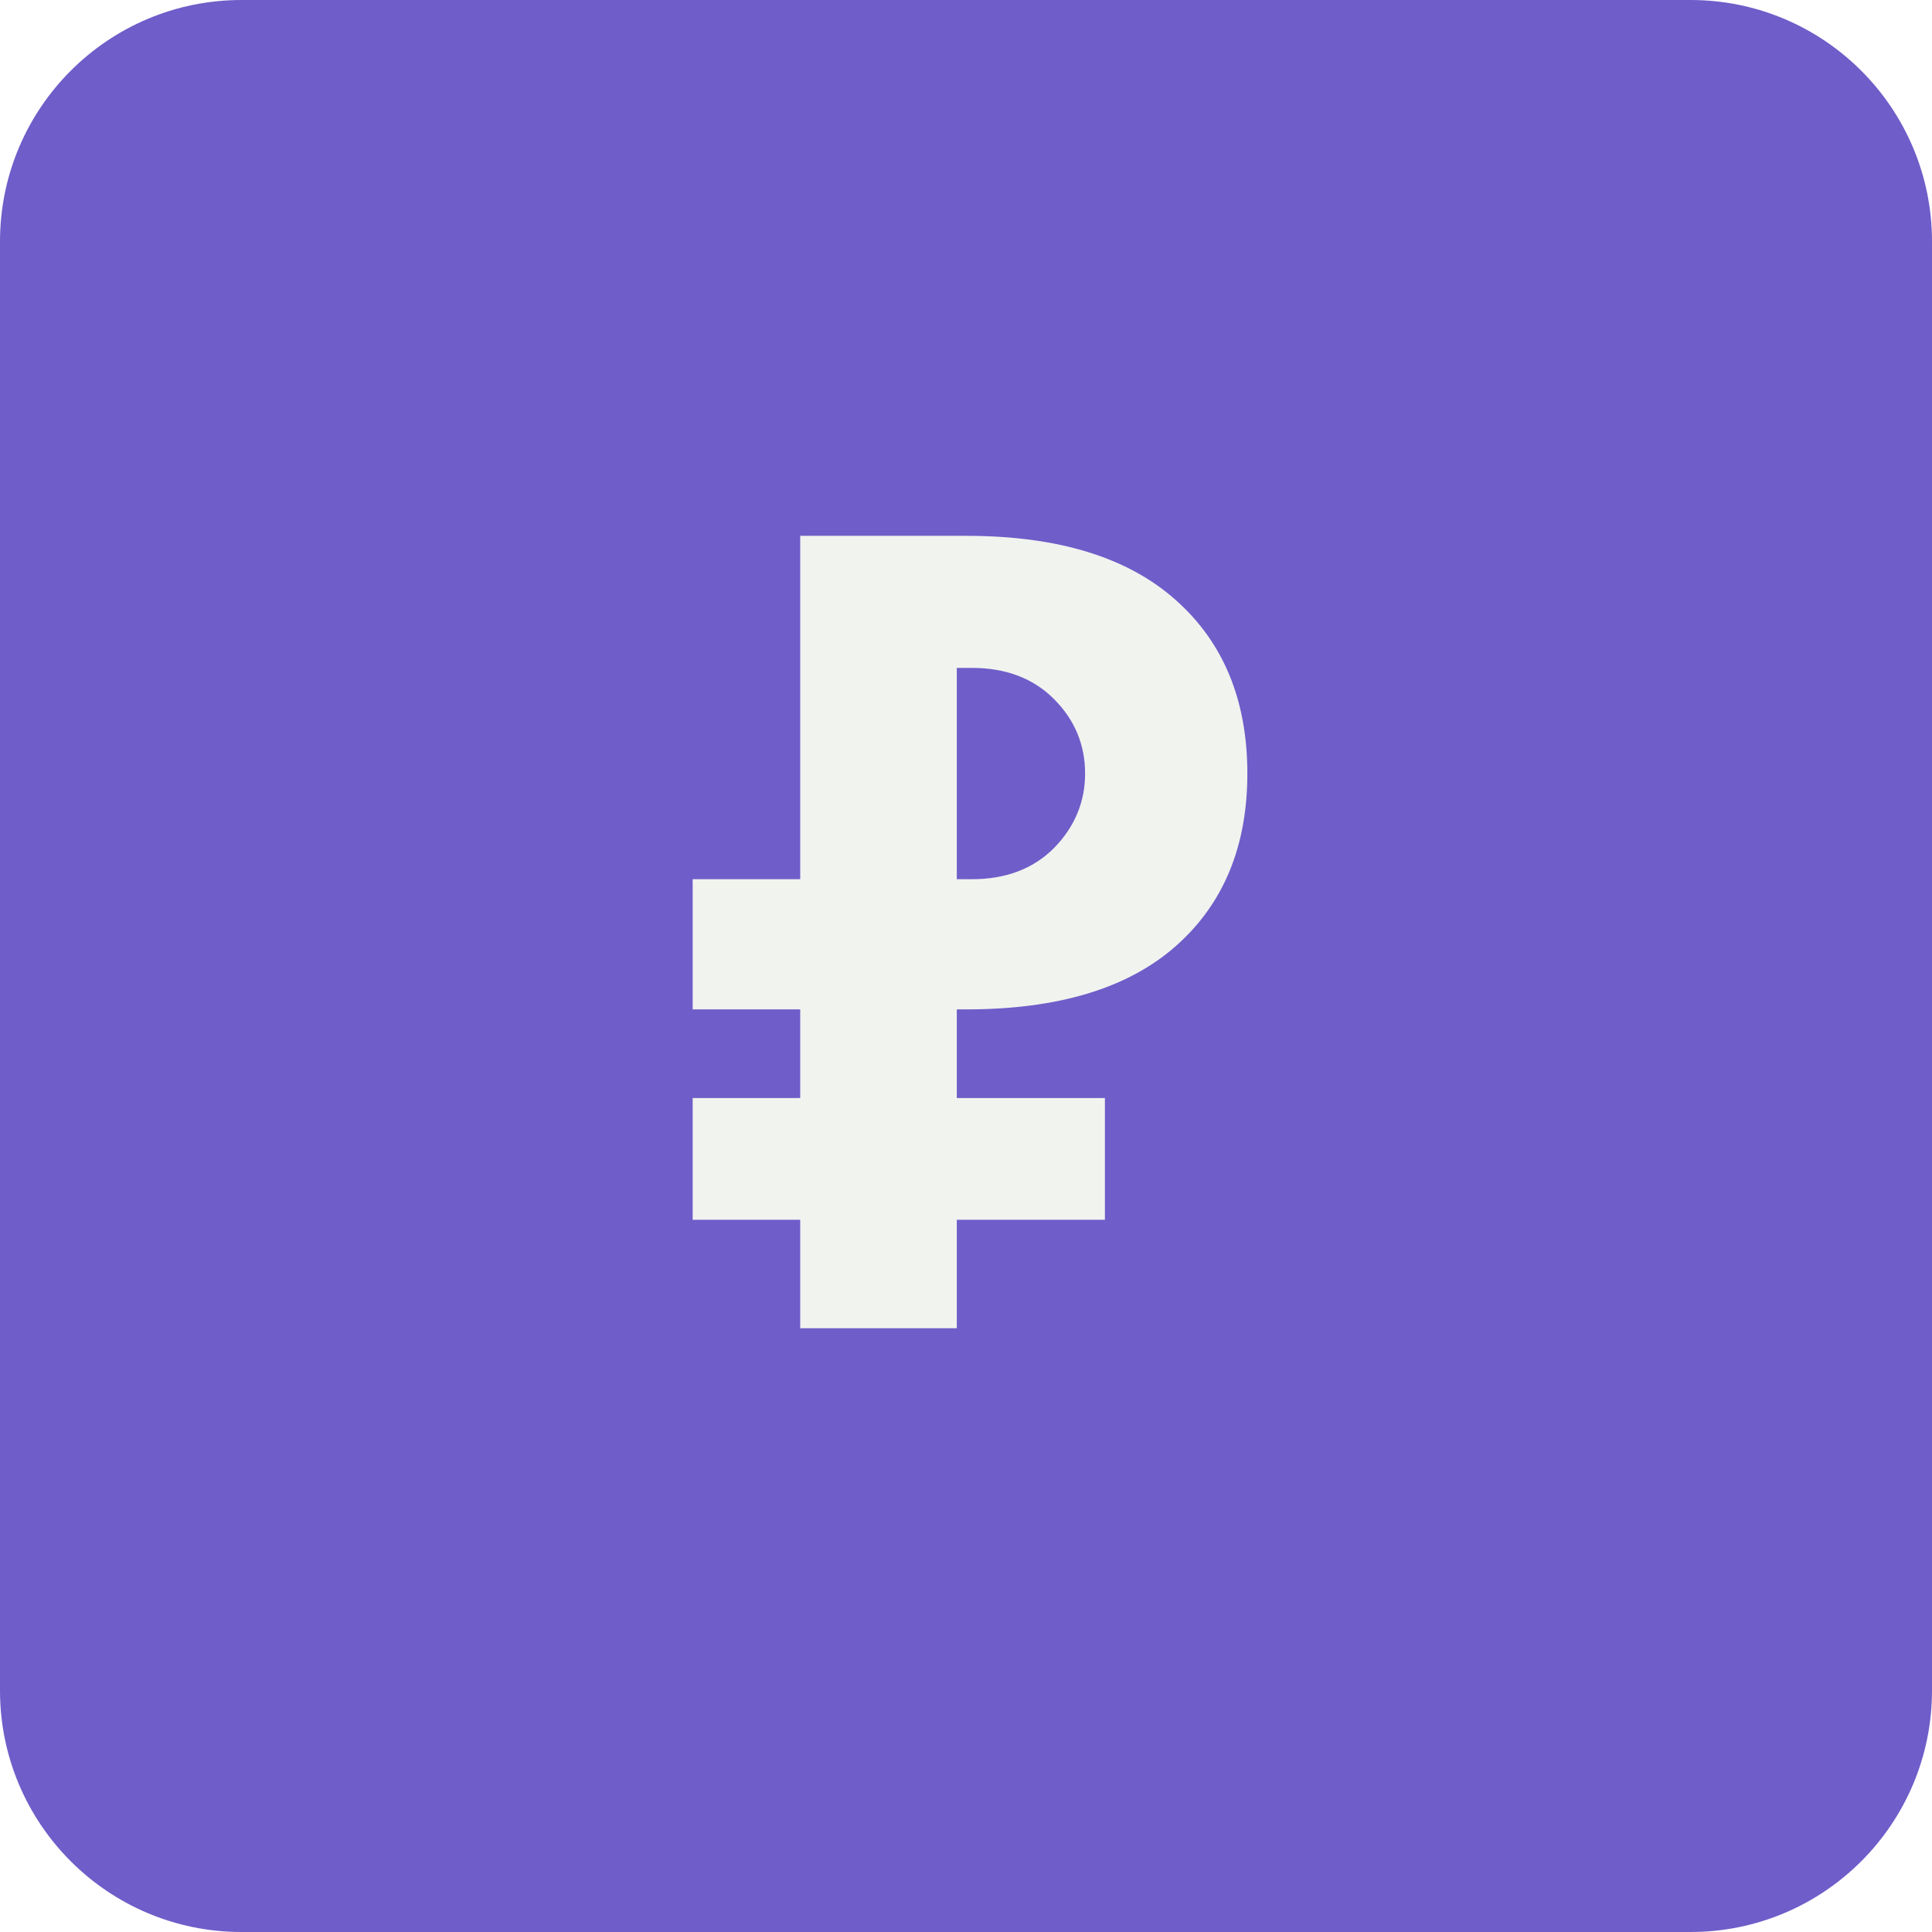
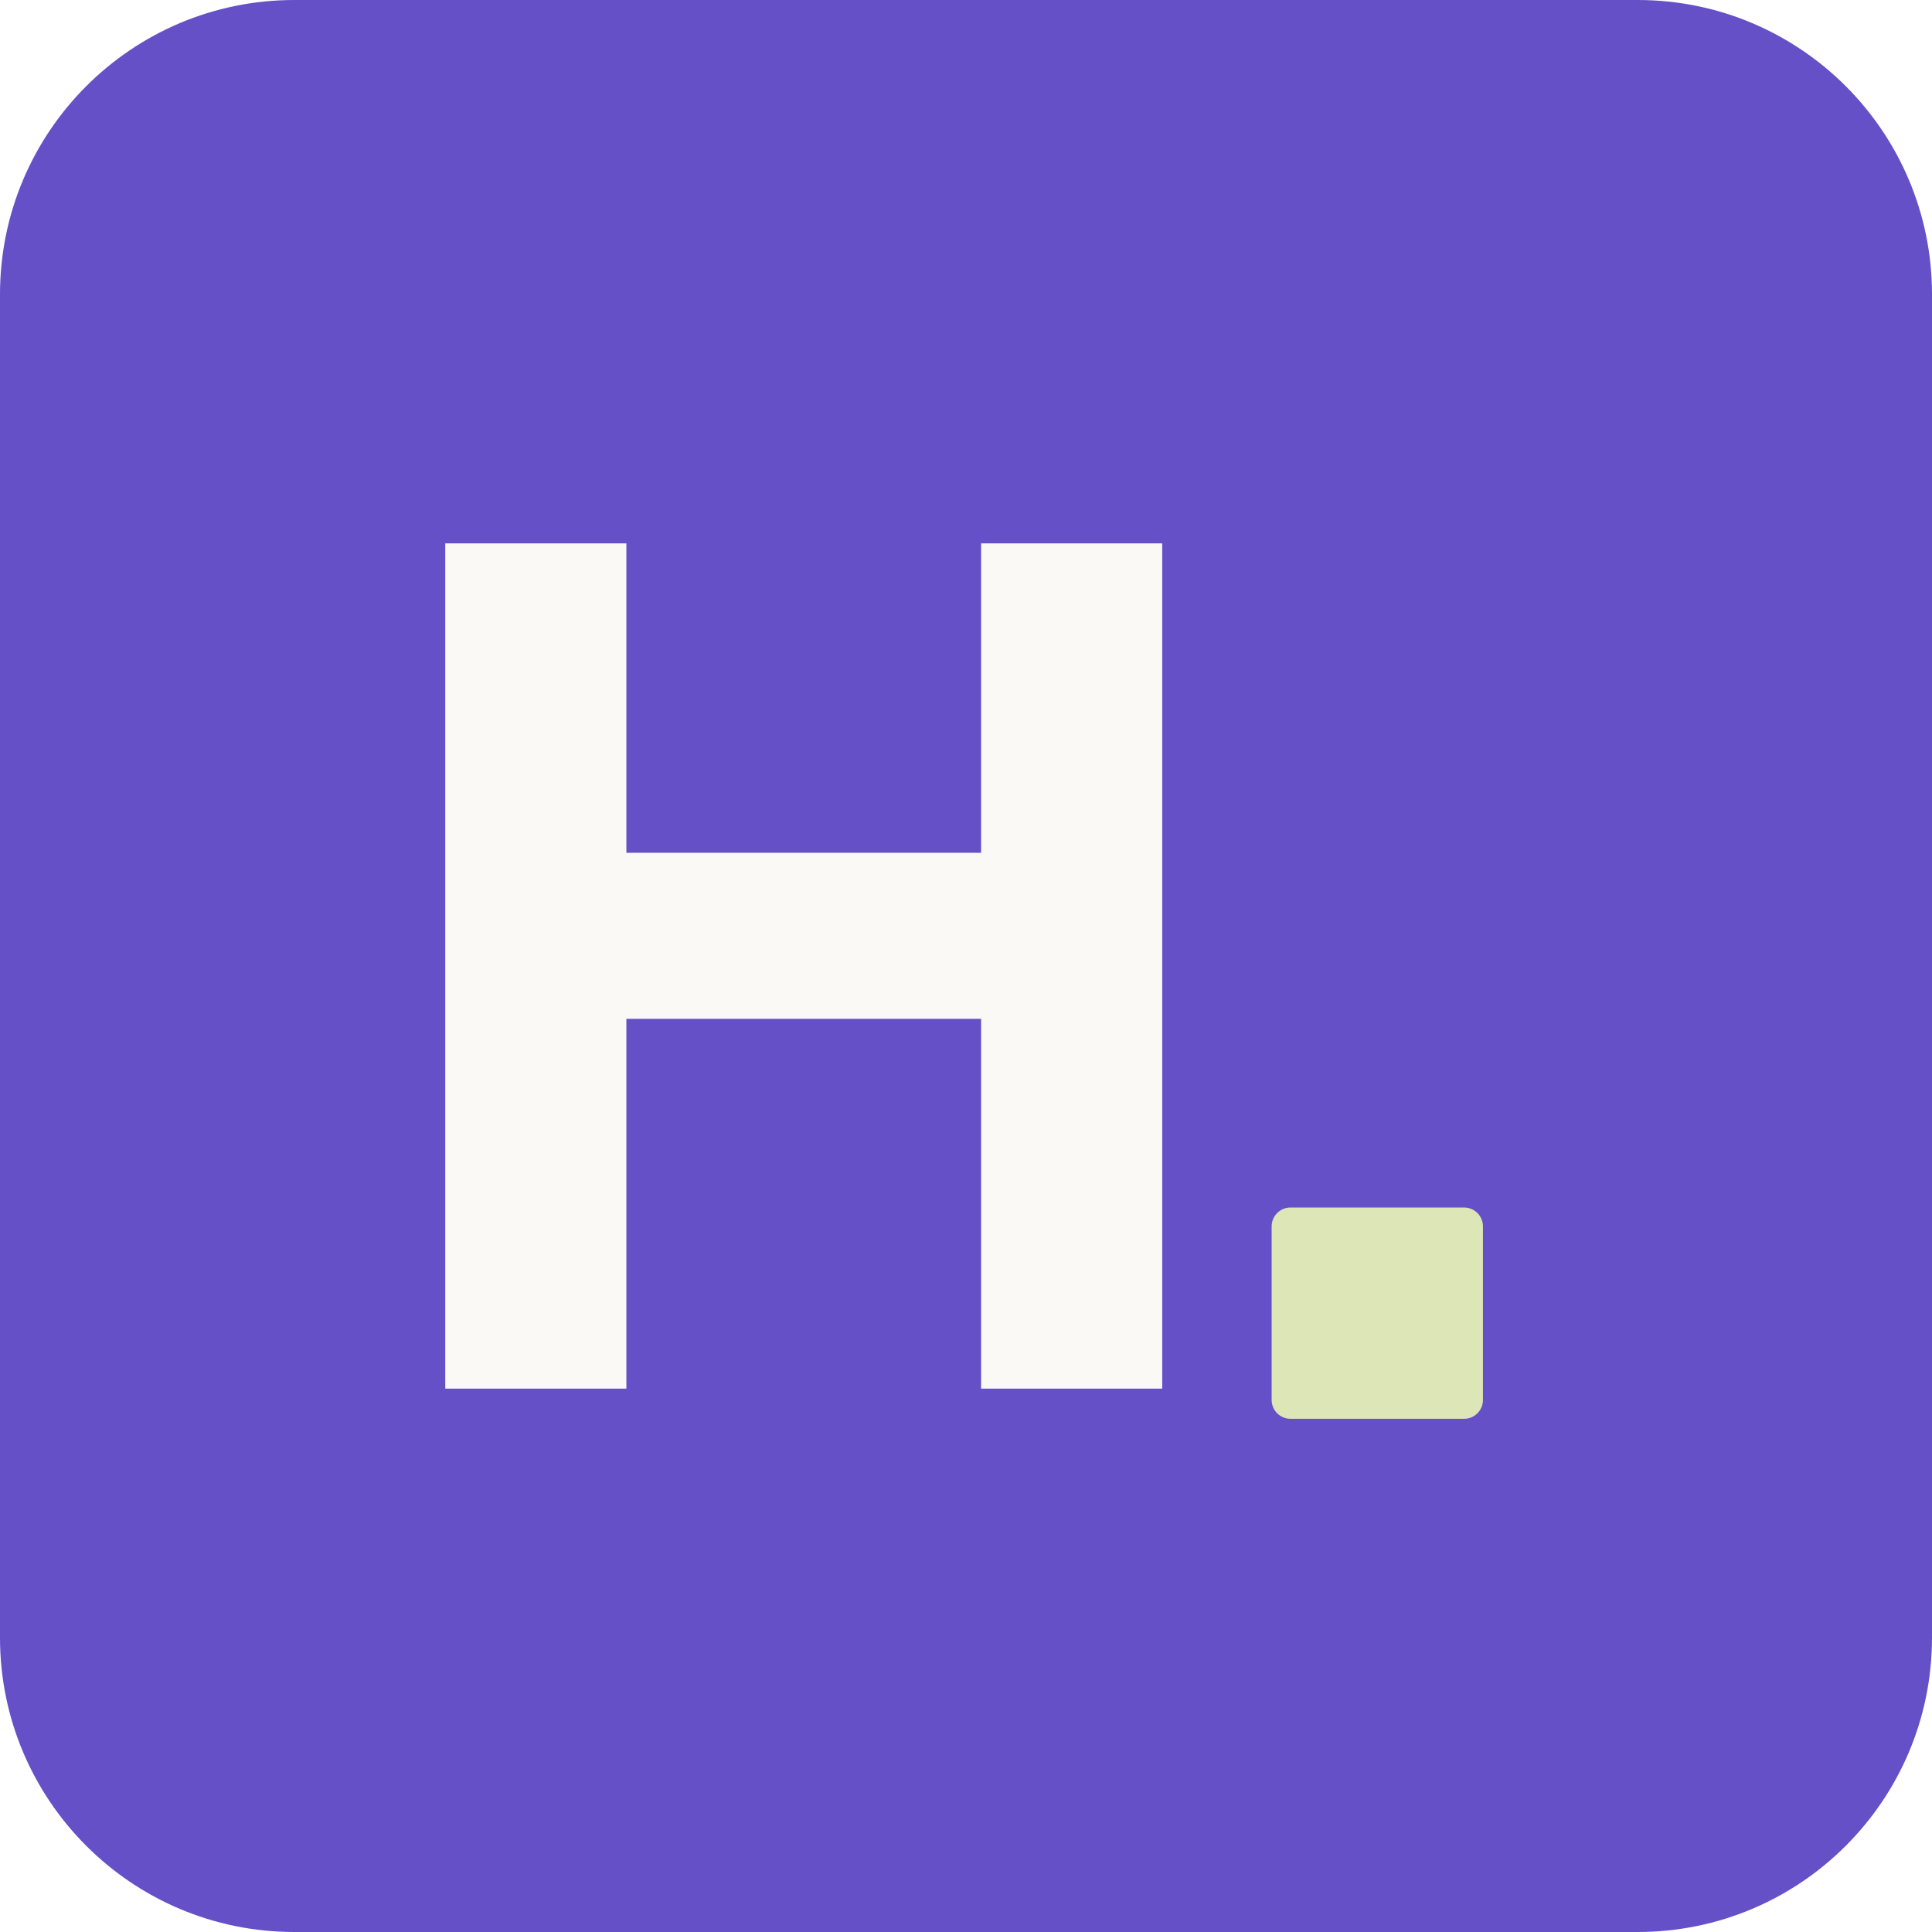
- <svg xmlns="http://www.w3.org/2000/svg" viewBox="0 0 32 32">
-   <rect width="32" height="32" rx="4" fill="#6F5DC9" />
-   <text x="16" y="22" text-anchor="middle" fill="#F1F3EF" font-family="monospace" font-size="18" font-weight="bold">₽</text>
+ <svg xmlns="http://www.w3.org/2000/svg" viewBox="0 0 512 512">
+   <rect width="512" height="512" rx="78" fill="#6550c8" />
+   <path d="M118 144h48v82h94v-82h48v224h-48v-98h-94v98h-48z" fill="#faf9f6" />
+   <rect x="337" y="320" width="56" height="56" rx="5" fill="#dce6b6" />
</svg>
